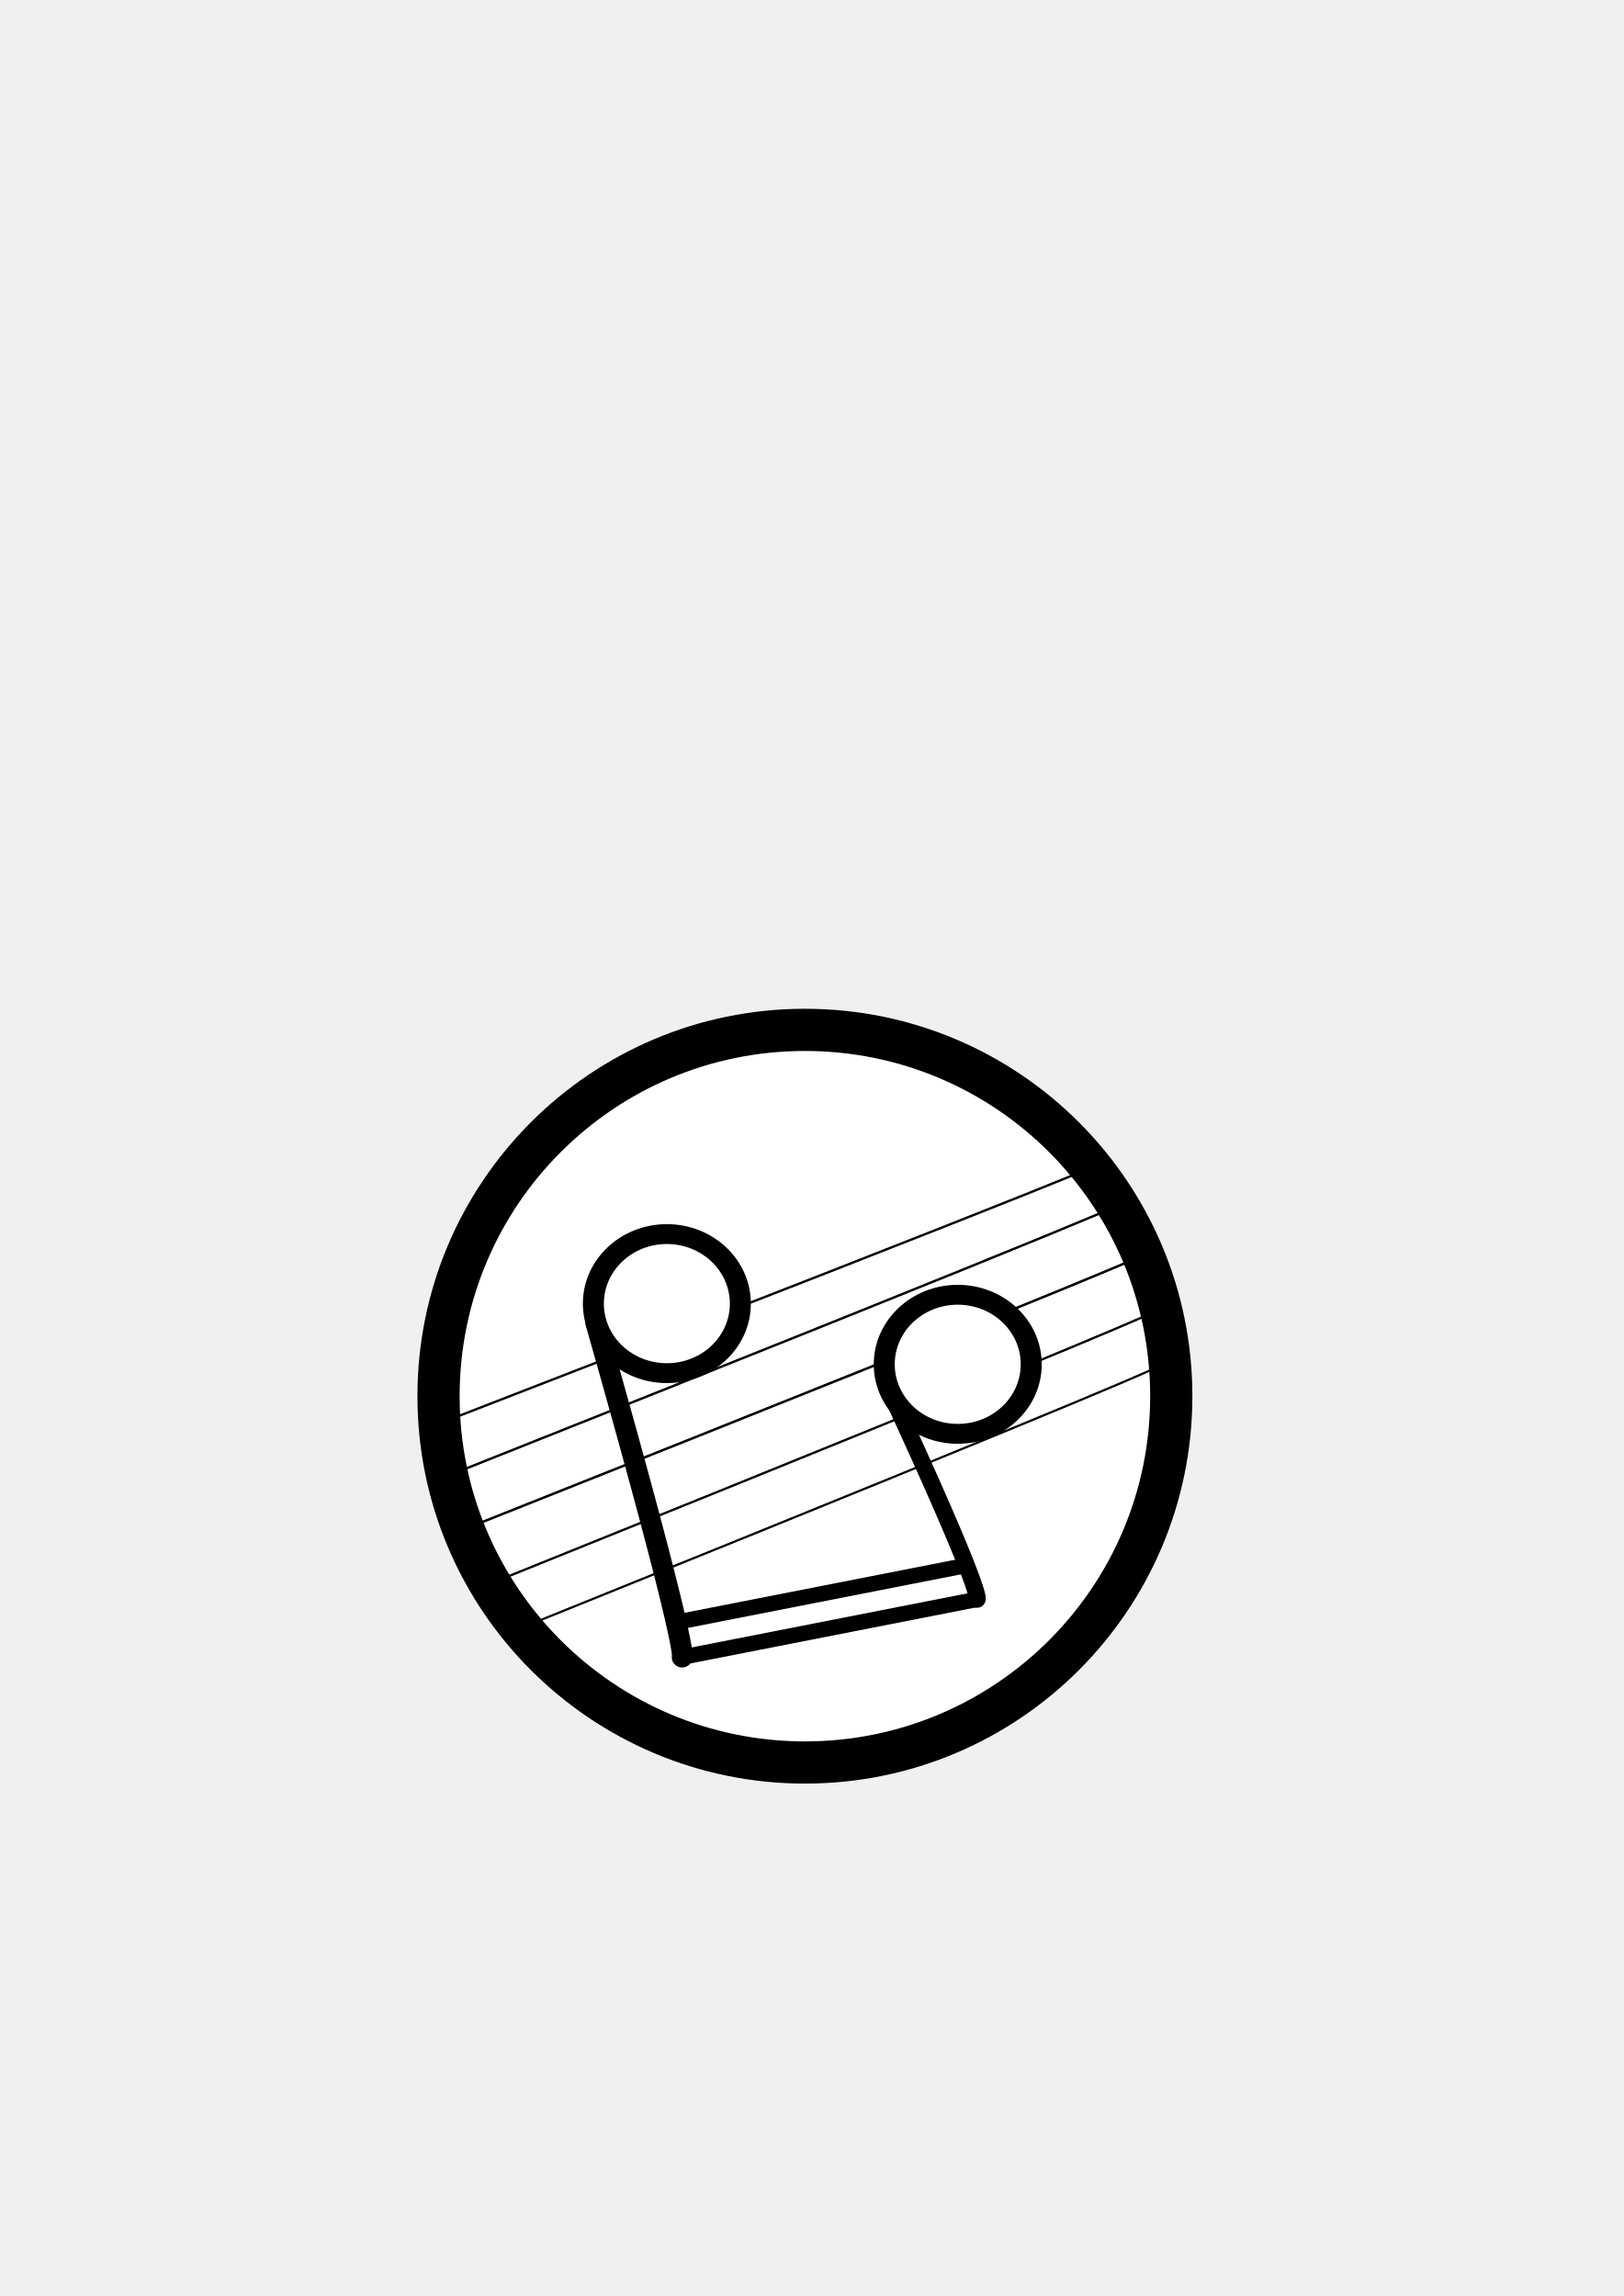
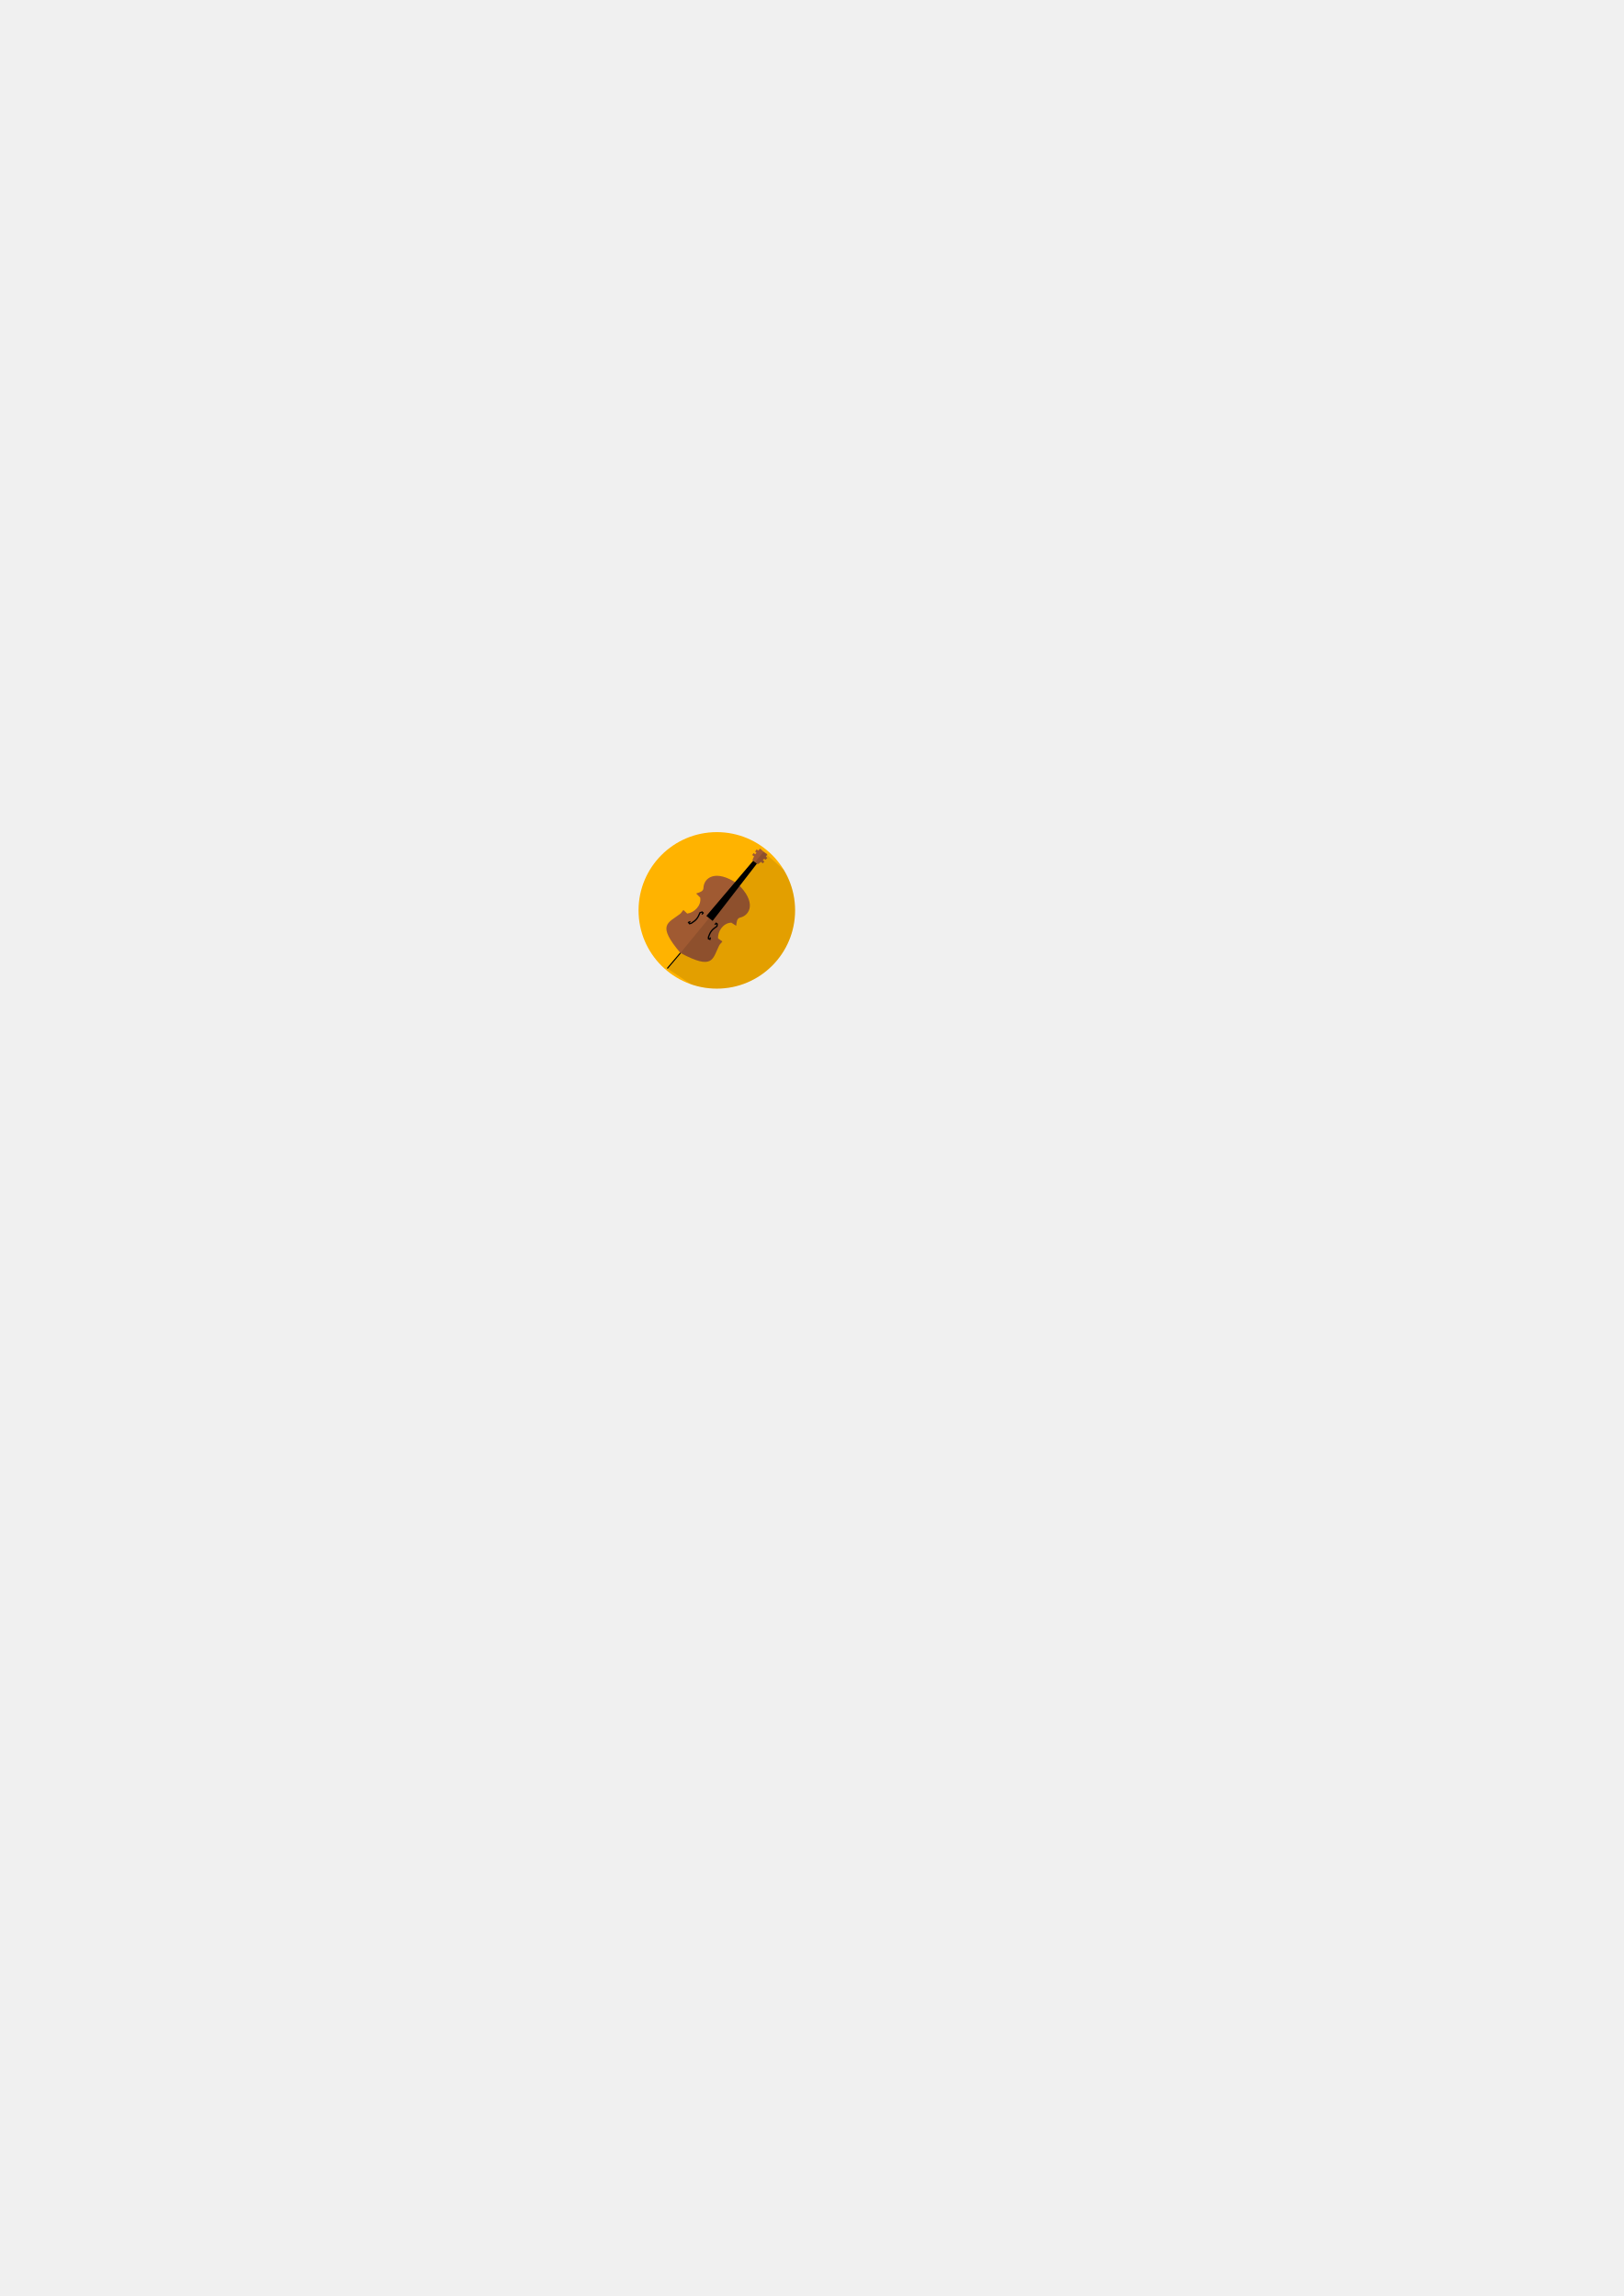
- <svg xmlns="http://www.w3.org/2000/svg" width="210mm" height="297mm" viewBox="0 0 210 297" version="1.1" id="svg8">
-   <defs id="defs2" />
+ <svg xmlns="http://www.w3.org/2000/svg" width="210mm" height="297mm" viewBox="0 0 210 297" version="1.1" id="svg837">
+   <defs id="defs831">
+     <marker style="overflow:visible" id="DistanceStart" refX="0.0" refY="0.0" orient="auto">
+       <g id="g2300" style="stroke:#000000;stroke-opacity:1;fill:#000000;fill-opacity:1">
+         <path style="fill:#000000;stroke:#000000;stroke-width:1.15;stroke-linecap:square;stroke-opacity:1;fill-opacity:1" d="M 0,0 L 2,0" id="path2306" />
+         <path style="fill:#000000;fill-rule:evenodd;stroke:#000000;stroke-opacity:1;fill-opacity:1" d="M 0,0 L 13,4 L 9,0 13,-4 L 0,0 z " id="path2302" />
+         <path style="fill:#000000;stroke:#000000;stroke-width:1;stroke-linecap:square;stroke-opacity:1;fill-opacity:1" d="M 0,-4 L 0,40" id="path2304" />
+       </g>
+     </marker>
+     <marker orient="auto" refY="0.0" refX="0.0" id="marker5407" style="overflow:visible">
+       <path id="path5405" d="M 0.0,0.0 L 5.0,-5.0 L -12.5,0.0 L 5.0,5.0 L 0.0,0.0 z " style="fill-rule:evenodd;stroke:#000000;stroke-width:1pt;stroke-opacity:1;fill:#000000;fill-opacity:1" transform="scale(0.8) translate(12.5,0)" />
+     </marker>
+     <marker orient="auto" refY="0.0" refX="0.0" id="marker5379" style="overflow:visible">
+       <path id="path5377" d="M 0.0,0.0 L 5.0,-5.0 L -12.5,0.0 L 5.0,5.0 L 0.0,0.0 z " style="fill-rule:evenodd;stroke:#000000;stroke-width:1pt;stroke-opacity:1;fill:#000000;fill-opacity:1" transform="scale(0.8) translate(12.5,0)" />
+     </marker>
+     <marker orient="auto" refY="0.0" refX="0.0" id="marker5357" style="overflow:visible">
+       <path id="path5355" d="M 0.0,0.0 L 5.0,-5.0 L -12.5,0.0 L 5.0,5.0 L 0.0,0.0 z " style="fill-rule:evenodd;stroke:#000000;stroke-width:1pt;stroke-opacity:1;fill:#000000;fill-opacity:1" transform="scale(0.8) translate(12.5,0)" />
+     </marker>
+     <marker orient="auto" refY="0.0" refX="0.0" id="Arrow1Lstart" style="overflow:visible">
+       <path id="path5079" d="M 0.0,0.0 L 5.0,-5.0 L -12.5,0.0 L 5.0,5.0 L 0.0,0.0 z " style="fill-rule:evenodd;stroke:#000000;stroke-width:1pt;stroke-opacity:1;fill:#000000;fill-opacity:1" transform="scale(0.8) translate(12.5,0)" />
+     </marker>
+     <clipPath clipPathUnits="userSpaceOnUse" id="clipPath6012">
+       <g transform="matrix(0.7771145,-0.6422374,0.6369713,0.7701659,-0.4842195,0.6469214)" id="g6026">
+         <g style="fill:#a05a32;fill-opacity:1;stroke:#000000;stroke-opacity:1" id="g6022" transform="rotate(38.71839,92.48981,117.6758)">
+           <path d="m 92.572,113.28 c -3.428,0.249 -3.852,2.119 -3.062,3.159 0.291,0.366 -0.061,0.78 -0.284,1.146 l 0.736,0.087 c 0.796,0.697 0.62,2.017 0,2.658 l -0.669,-0.058 c -0.03,0.214 0.028,0.476 -0.02,0.673 -0.458,1.899 -1.5,2.97 3.203,3.91 4.718,-0.863 3.694,-1.95 3.268,-3.857 -0.044,-0.198 0.018,-0.458 -0.009,-0.673 l -0.67,0.047 c -0.61,-0.652 -0.764,-1.974 0.044,-2.658 l 0.737,-0.074 c -0.217,-0.37 -0.562,-0.789 -0.265,-1.151 0.807,-1.027 0.414,-2.904 -3.009,-3.209 l -2.7e-5,0.003 z" style="opacity:1;fill:#a05a32;fill-opacity:1;stroke:none;stroke-width:0.154;stroke-linecap:butt;stroke-linejoin:miter;stroke-miterlimit:3.6;stroke-dasharray:none;stroke-dashoffset:0;stroke-opacity:1" id="path6014" />
+           <path id="path6016" d="m 90.923,120.879 -0.111,0.235 0.198,0.058 0.14,-0.178 c 0.251,-0.756 0.238,-1.019 0.019,-1.776 l 0.154,-0.241 0.176,0.014 -0.003,0.244 m 2.712,1.644 0.111,0.235 -0.198,0.058 -0.14,-0.178 c -0.251,-0.756 -0.238,-1.019 -0.019,-1.776 l -0.154,-0.241 -0.176,0.014 0.003,0.244" style="fill:#a05a32;fill-opacity:1;stroke:#000000;stroke-width:0.164;stroke-linecap:butt;stroke-linejoin:miter;stroke-miterlimit:4;stroke-dasharray:none;stroke-opacity:1" />
+           <path style="fill:#a05a32;fill-opacity:1;stroke:none;stroke-width:0.1;stroke-linecap:butt;stroke-linejoin:miter;stroke-miterlimit:4;stroke-dasharray:none;stroke-opacity:1" d="m 92.58,109.699 h -0.437 l -0.142,-0.52 -0.283,0.035 -0.024,-0.331 0.26,0.012 v -0.272 h -0.224 l -0.035,-0.343 0.26,-0.012 0.024,-0.354 0.52,0.035 c 0.118,0.012 0.13,-0.008 0.083,0.004 m 1.83e-4,1.744 0.437,-1.1e-4 0.142,-0.52 0.283,0.035 0.024,-0.331 -0.26,0.012 -6.6e-5,-0.272 0.224,-6e-5 0.035,-0.343 -0.26,-0.012 -0.024,-0.354 -0.52,0.035 c -0.118,0.012 -0.13,-0.008 -0.083,0.004" id="path6018" />
+           <path style="fill:#a05a32;fill-opacity:1;stroke:#000000;stroke-width:0.139;stroke-linecap:butt;stroke-linejoin:miter;stroke-miterlimit:4;stroke-dasharray:none;stroke-opacity:1" d="m 92.476,124.857 -0.061,2.619" id="path6020" />
+         </g>
+         <path style="fill:#000000;fill-opacity:1;stroke:none;stroke-width:0.213px;stroke-linecap:butt;stroke-linejoin:miter;stroke-opacity:1" d="m 91.71,118.792 -0.401,-0.321 6.005,-7.151 0.235,0.188 m -5.839,7.284 0.401,0.321 5.674,-7.416 -0.235,-0.188" id="path6024" />
+       </g>
+     </clipPath>
+     <clipPath clipPathUnits="userSpaceOnUse" id="clipPath6047">
+       <circle cy="117.762" cx="92.709" id="circle6049" style="opacity:1;fill:#ffb300;fill-opacity:1;stroke:none;stroke-width:0.136;stroke-linecap:round;stroke-linejoin:miter;stroke-miterlimit:4;stroke-dasharray:none;stroke-dashoffset:0;stroke-opacity:1" r="10.123" />
+     </clipPath>
+   </defs>
  <g id="layer1">
-     <circle style="fill:#000000;stroke-width:0.265" id="path3699" cx="104.101" cy="180.604" r="50.113" />
-     <circle cy="180.604" cx="104.101" id="circle3705" style="fill:#ffffff;stroke-width:0.236" r="44.656" />
-     <g id="g4678" transform="matrix(1.011202,0,0,1,-0.6318401,-3.918007)">
-       <g transform="matrix(0.9547243,0,0,1.046255,1.848497,-12.9568)" id="g3740">
-         <path id="path3734" d="M 61.546,204.965 C 152.391,171.64 152.507,171.039 152.507,171.039" style="fill:none;stroke:#000000;stroke-width:0.309px;stroke-linecap:butt;stroke-linejoin:miter;stroke-opacity:1" />
+     <ellipse style="opacity:1;fill:#ffb300;fill-opacity:1;stroke:none;stroke-width:0.136;stroke-linecap:round;stroke-linejoin:miter;stroke-miterlimit:4;stroke-dasharray:none;stroke-dashoffset:0;stroke-opacity:1" id="path5859" cx="92.709" cy="117.762" rx="10.123" ry="10.123" />
+     <g id="g5891" transform="matrix(1.009122,0,0,0.9984838,-0.7861902,0.1900145)">
+       <g transform="rotate(38.71839,92.48981,117.6758)" id="g5848" style="fill:#a05a32;fill-opacity:1;stroke:#000000;stroke-opacity:1">
+         <path id="path5073" style="opacity:1;fill:#a05a32;fill-opacity:1;stroke:none;stroke-width:0.154;stroke-linecap:butt;stroke-linejoin:miter;stroke-miterlimit:3.6;stroke-dasharray:none;stroke-dashoffset:0;stroke-opacity:1" d="m 92.572,113.28 c -3.428,0.249 -3.852,2.119 -3.062,3.159 0.291,0.366 -0.061,0.78 -0.284,1.146 l 0.736,0.087 c 0.796,0.697 0.62,2.017 0,2.658 l -0.669,-0.058 c -0.03,0.214 0.028,0.476 -0.02,0.673 -0.458,1.899 -1.5,2.97 3.203,3.91 4.718,-0.863 3.694,-1.95 3.268,-3.857 -0.044,-0.198 0.018,-0.458 -0.009,-0.673 l -0.67,0.047 c -0.61,-0.652 -0.764,-1.974 0.044,-2.658 l 0.737,-0.074 c -0.217,-0.37 -0.562,-0.789 -0.265,-1.151 0.807,-1.027 0.414,-2.904 -3.009,-3.209 l -2.7e-5,0.003 z" />
+         <path style="fill:#a05a32;fill-opacity:1;stroke:#000000;stroke-width:0.164;stroke-linecap:butt;stroke-linejoin:miter;stroke-miterlimit:4;stroke-dasharray:none;stroke-opacity:1" d="m 90.923,120.879 -0.111,0.235 0.198,0.058 0.14,-0.178 c 0.251,-0.756 0.238,-1.019 0.019,-1.776 l 0.154,-0.241 0.176,0.014 -0.003,0.244 m 2.712,1.644 0.111,0.235 -0.198,0.058 -0.14,-0.178 c -0.251,-0.756 -0.238,-1.019 -0.019,-1.776 l -0.154,-0.241 -0.176,0.014 0.003,0.244" id="path5793" />
+         <path id="path5813" d="m 92.58,109.699 h -0.437 l -0.142,-0.52 -0.283,0.035 -0.024,-0.331 0.26,0.012 v -0.272 h -0.224 l -0.035,-0.343 0.26,-0.012 0.024,-0.354 0.52,0.035 c 0.118,0.012 0.13,-0.008 0.083,0.004 m 1.83e-4,1.744 0.437,-1.1e-4 0.142,-0.52 0.283,0.035 0.024,-0.331 -0.26,0.012 -6.6e-5,-0.272 0.224,-6e-5 0.035,-0.343 -0.26,-0.012 -0.024,-0.354 -0.52,0.035 c -0.118,0.012 -0.13,-0.008 -0.083,0.004" style="fill:#a05a32;fill-opacity:1;stroke:none;stroke-width:0.1;stroke-linecap:butt;stroke-linejoin:miter;stroke-miterlimit:4;stroke-dasharray:none;stroke-opacity:1" />
+         <path id="path5836" d="m 92.476,124.857 -0.061,2.619" style="fill:#a05a32;fill-opacity:1;stroke:#000000;stroke-width:0.139;stroke-linecap:butt;stroke-linejoin:miter;stroke-miterlimit:4;stroke-dasharray:none;stroke-opacity:1" />
      </g>
-       <path style="fill:none;stroke:#000000;stroke-width:0.309px;stroke-linecap:butt;stroke-linejoin:miter;stroke-opacity:1" d="M 58.381,194.623 C 145.112,159.758 145.224,159.129 145.224,159.129" id="path3736" />
-       <path id="path3742" d="M 56.402,188.219 C 142.583,154.471 142.693,153.862 142.693,153.862" style="fill:none;stroke:#000000;stroke-width:0.303px;stroke-linecap:butt;stroke-linejoin:miter;stroke-opacity:1" />
-       <path id="path3754" d="M 68.854,213.854 C 148.199,181.477 148.301,180.893 148.301,180.893" style="fill:none;stroke:#000000;stroke-width:0.285px;stroke-linecap:butt;stroke-linejoin:miter;stroke-opacity:1" />
-       <path style="fill:none;stroke:#000000;stroke-width:0.296px;stroke-linecap:butt;stroke-linejoin:miter;stroke-opacity:1" d="m 65.339,207.943 c 82.397,-33.566 82.503,-34.172 82.503,-34.172" id="path3756" />
+       <path id="path5809" d="m 91.71,118.792 -0.401,-0.321 6.005,-7.151 0.235,0.188 m -5.839,7.284 0.401,0.321 5.674,-7.416 -0.235,-0.188" style="fill:#000000;fill-opacity:1;stroke:none;stroke-width:0.213px;stroke-linecap:butt;stroke-linejoin:miter;stroke-opacity:1" />
    </g>
-     <g id="g3815" transform="translate(0,-3.918007)">
-       <ellipse ry="10.28" rx="10.863" cy="172.548" cx="86.248" id="path3790" style="fill:#000000;stroke-width:0.265" />
-       <ellipse style="fill:#ffffff;stroke-width:0.198" id="ellipse3809" cx="86.248" cy="172.548" rx="8.147" ry="7.71" />
-     </g>
-     <g id="g3819" transform="translate(0,-3.505585)">
-       <ellipse ry="10.28" rx="10.863" cy="179.985" cx="123.868" id="ellipse3803" style="fill:#000000;stroke-width:0.265" />
-       <ellipse style="fill:#ffffff;stroke-width:0.198" id="ellipse3811" cx="123.868" cy="179.985" rx="8.147" ry="7.71" />
-     </g>
-     <path style="opacity:1;fill:none;stroke:#000000;stroke-width:2.673;stroke-linecap:round;stroke-linejoin:miter;stroke-miterlimit:4;stroke-dasharray:none;stroke-opacity:1" d="m 77.059,171.144 c 12.278,43.223 11.162,43.223 11.162,43.223" id="path3807" />
-     <path id="path4626" d="m 114.725,179.206 c 12.816,27.675 11.651,27.675 11.651,27.675" style="opacity:1;fill:none;stroke:#000000;stroke-width:2.186;stroke-linecap:round;stroke-linejoin:miter;stroke-miterlimit:4;stroke-dasharray:none;stroke-opacity:1" />
-     <path style="fill:none;stroke:#000000;stroke-width:2;stroke-linecap:butt;stroke-linejoin:miter;stroke-miterlimit:4;stroke-dasharray:none;stroke-opacity:1" d="m 88.221,214.366 c 38.156,-7.485 38.156,-7.485 38.156,-7.485" id="path4628" />
-     <path id="path4639" d="m 86.762,209.992 c 38.156,-7.485 38.156,-7.485 38.156,-7.485" style="fill:none;stroke:#000000;stroke-width:2;stroke-linecap:butt;stroke-linejoin:miter;stroke-miterlimit:4;stroke-dasharray:none;stroke-opacity:1" />
+     <rect style="opacity:1;fill:#000000;fill-opacity:0.218;stroke:none;stroke-width:0.14;stroke-linecap:round;stroke-linejoin:miter;stroke-miterlimit:4;stroke-dasharray:none;stroke-dashoffset:0;stroke-opacity:1" id="rect5893" width="22.34" height="27.093" x="146.32" y="17.959" transform="matrix(0.7713339,0.6364306,-0.6379373,0.7700883,0,0)" clip-path="url(#clipPath6012)" />
+     <path style="fill:#000000;fill-opacity:0.112;stroke:none;stroke-width:0.265px;stroke-linecap:butt;stroke-linejoin:miter;stroke-opacity:1" d="m 88.004,123.272 10.75,-13.102 9.772,8.756 -11.528,13.465 -10.696,-7.116" id="path6028" clip-path="url(#clipPath6047)" />
  </g>
</svg>
